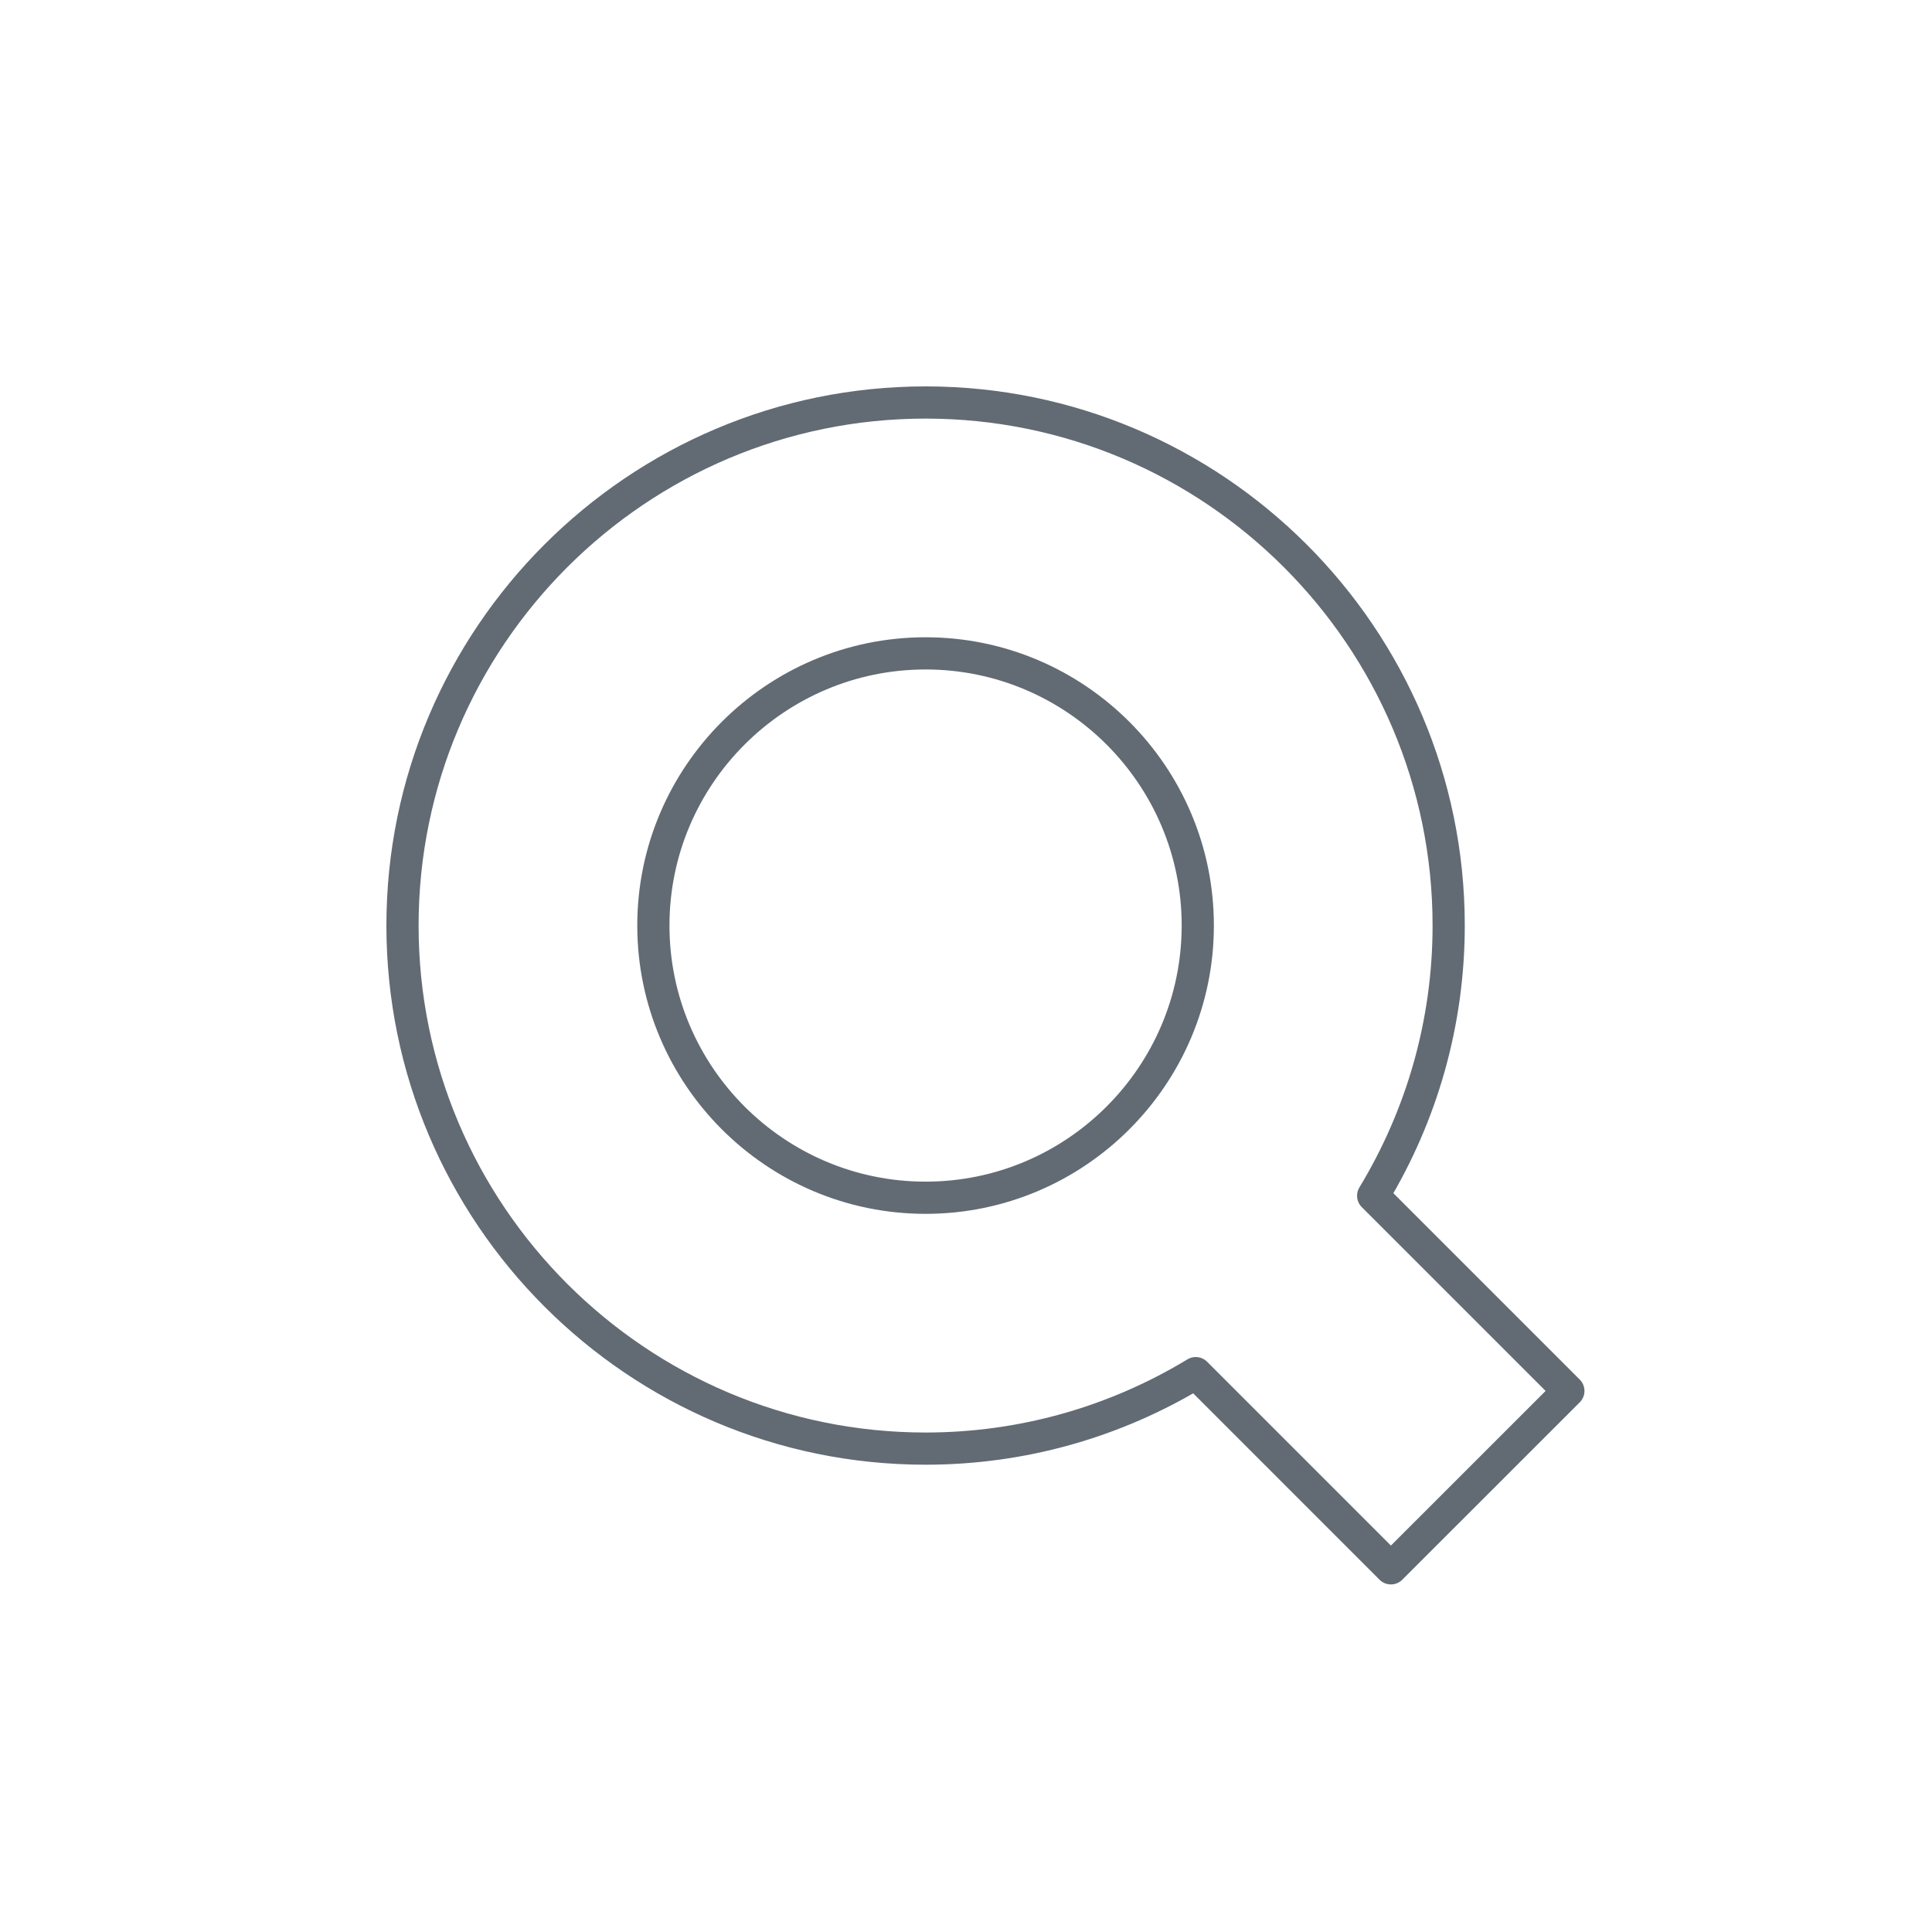
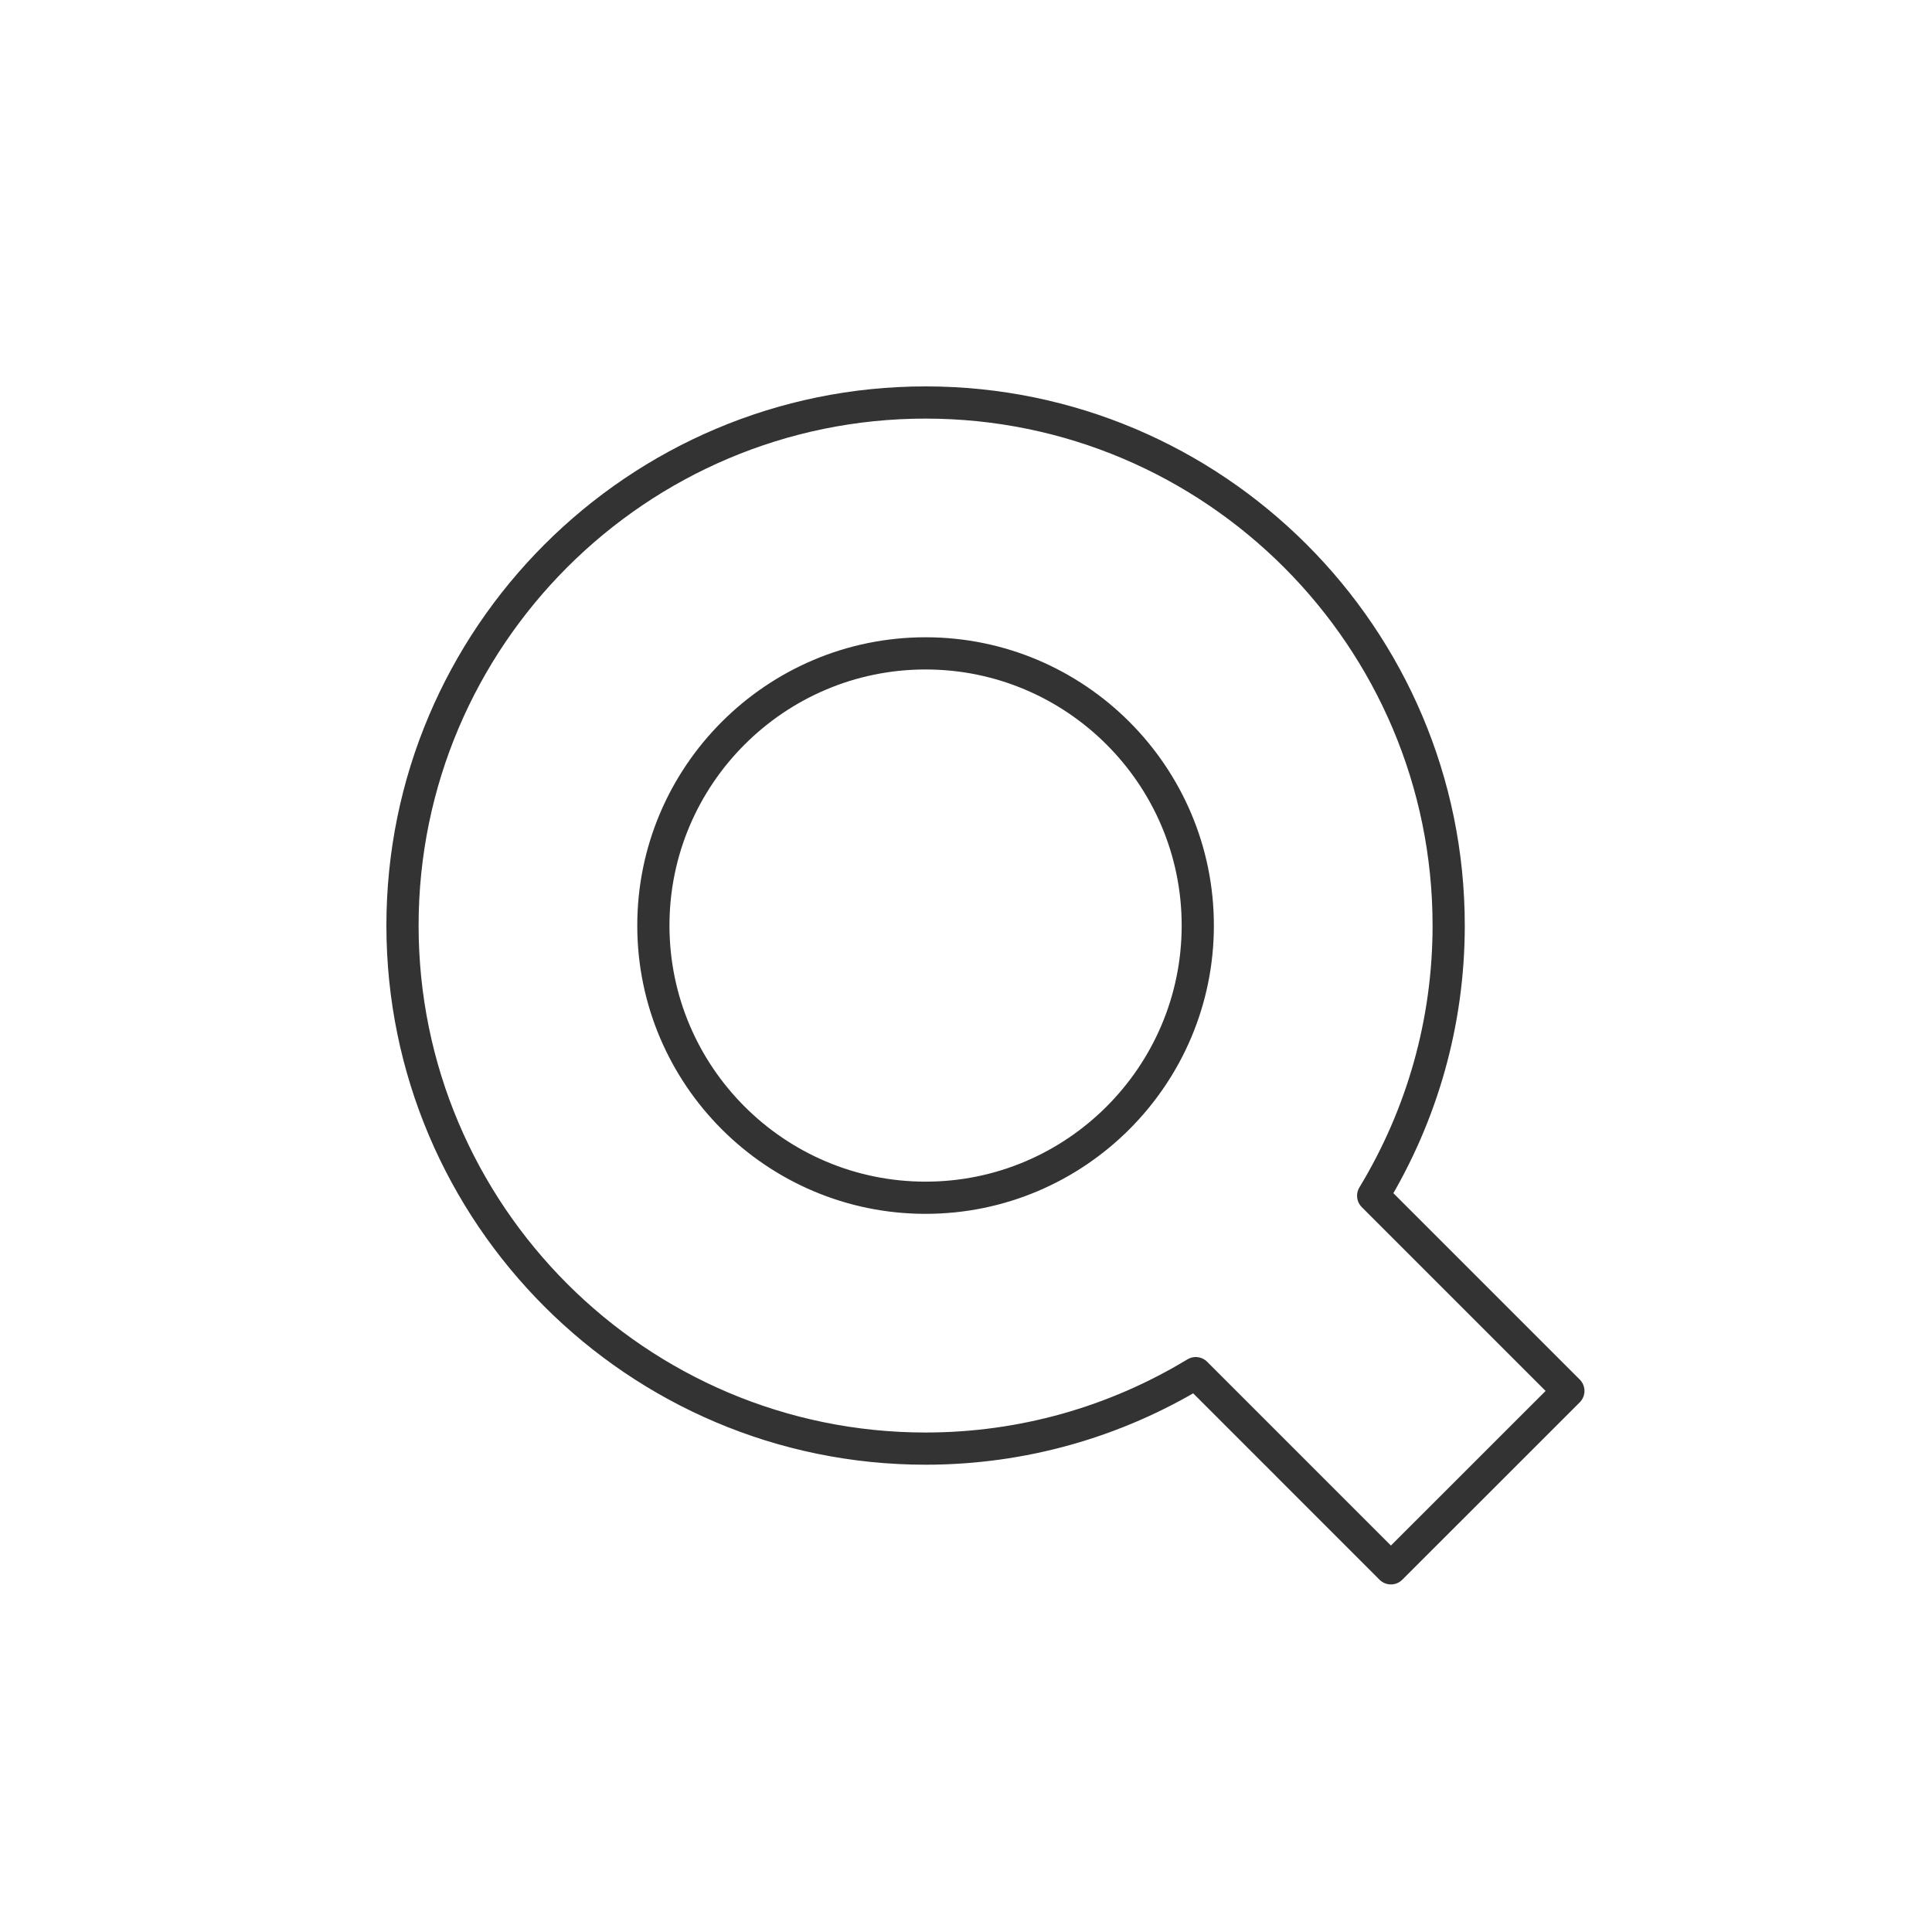
<svg xmlns="http://www.w3.org/2000/svg" width="60px" height="60px" viewBox="0 0 60 60" version="1.1">
  <defs />
  <g id="Symbols" stroke="none" stroke-width="1" fill="none" fill-rule="evenodd" stroke-linecap="round" stroke-linejoin="round">
-     <g id="Search" stroke="#626B74">
+     <g id="Search" stroke="#333333">
      <path d="M42.645,37.135 C44.169,34.62 44.99,31.739 44.99,28.743 C44.99,19.786 37.702,12.5 28.745,12.5 C19.787,12.5 12.5,19.786 12.5,28.743 C12.5,37.702 19.787,44.988 28.745,44.988 C31.74,44.988 34.62,44.168 37.135,42.644 L42.843,48.352 L43.196,48.706 L43.55,48.352 L48.353,43.551 L48.707,43.197 L48.354,42.844 L42.645,37.135 Z M28.745,37.197 C24.084,37.197 20.291,33.405 20.291,28.743 C20.291,24.084 24.084,20.291 28.745,20.291 C33.406,20.291 37.198,24.084 37.198,28.743 C37.198,33.405 33.406,37.197 28.745,37.197 Z" id="Fill-1" />
    </g>
  </g>
</svg>
